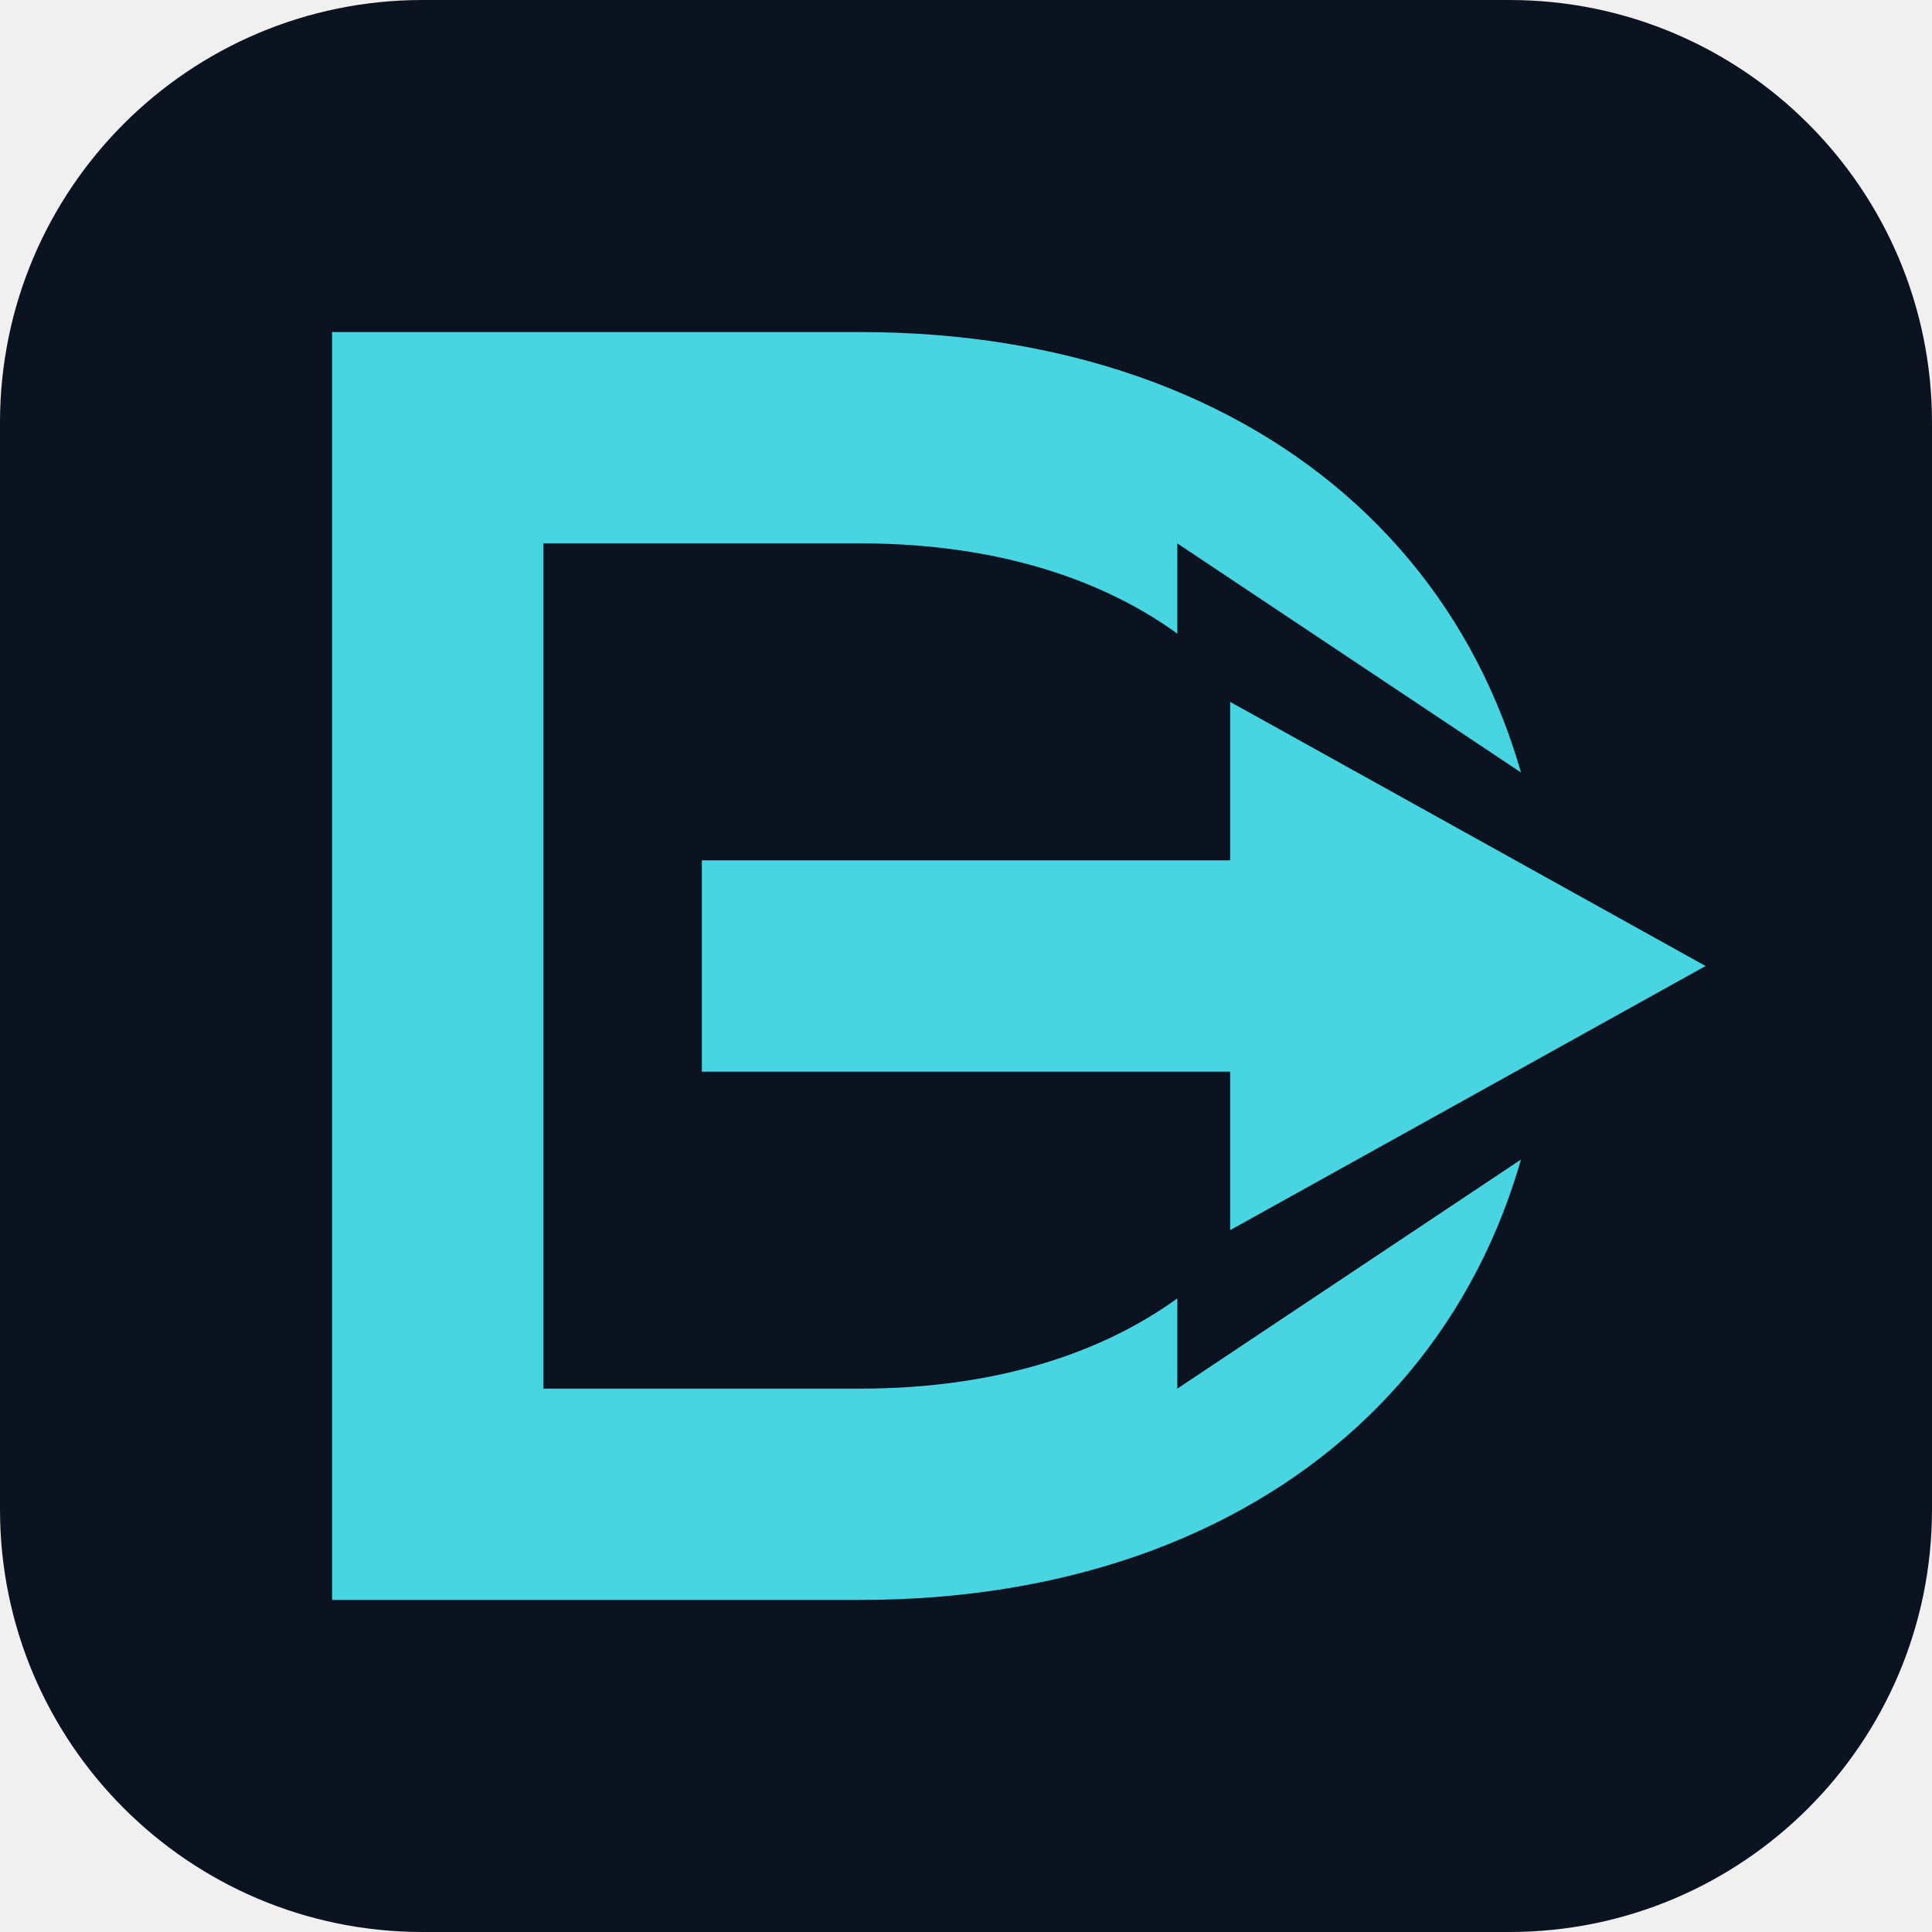
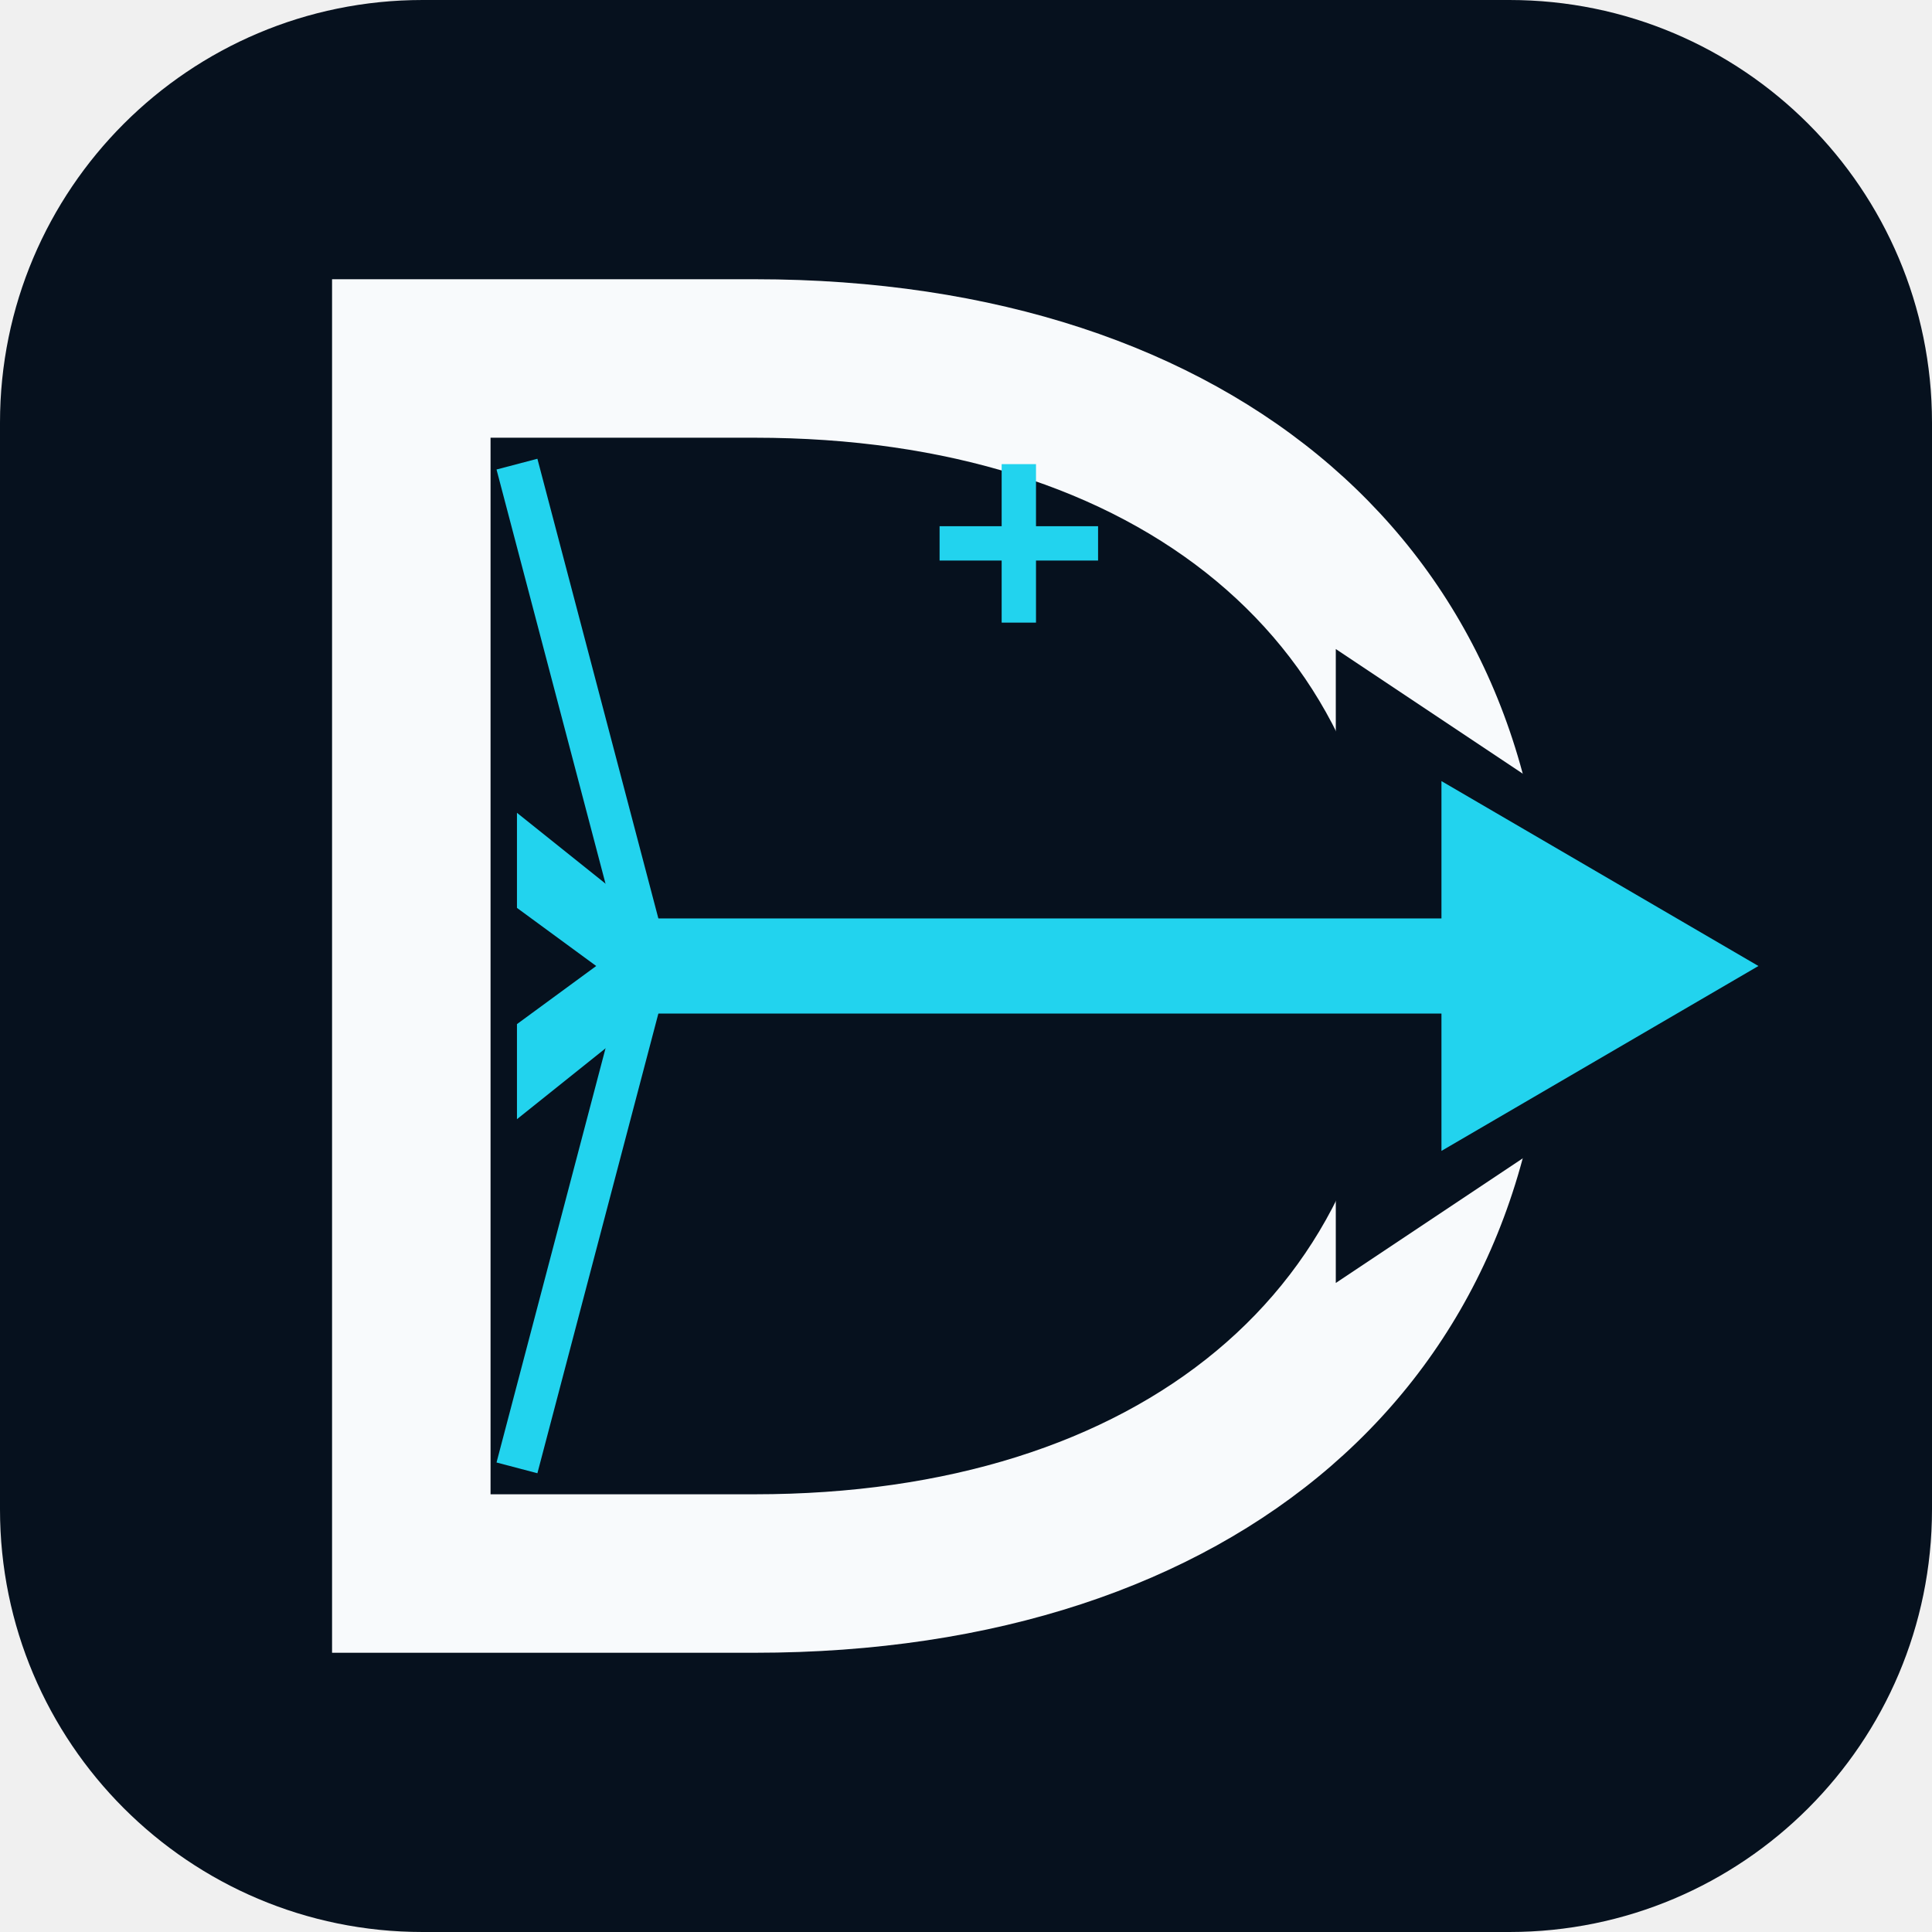
- <svg xmlns="http://www.w3.org/2000/svg" viewBox="0 0 32 32">
-   <rect width="32" height="32" rx="7" fill="#0b1220" />
-   <g fill="#47d5e2" transform="translate(2 2) scale(.875)">
+ <svg xmlns="http://www.w3.org/2000/svg" viewBox="0 0 32 32" role="img" aria-label="Dream Service">
+   <rect width="32" height="32" rx="7" fill="#06111E" />
+   <g transform="translate(2 2) scale(.875)">
    <defs>
-       <mask id="arch-cutout">
+       <mask id="bow-cutout">
        <rect width="32" height="32" fill="white" />
-         <path d="M11 12h9V8l12 8-12 8v-4h-9Z" fill="black" />
+         <path d="M9 13.8h14V10l9 6-9 6v-3.8H9Z" fill="black" />
      </mask>
    </defs>
-     <path d="M4 4h10c7.7 0 13 4.7 13 12s-5.3 12-13 12H4V4Zm4 4v16h6c5.4 0 9-3 9-8s-3.6-8-9-8H8Z" fill-rule="evenodd" mask="url(#arch-cutout)" />
-     <path d="M11 14h10v-3l9 5-9 5v-3H11Z" />
+     <path d="M4 3h8c9.1 0 15 5.1 15 13S21.1 29 12 29H4V3Zm3 3v20h5c7.3 0 12-3.9 12-10S19.3 6 12 6H7Z" fill="#F8FAFC" fill-rule="evenodd" mask="url(#bow-cutout)" />
+     <g fill="#22D3EE" stroke="#22D3EE">
+       <path d="M7.5 6.5 10 16 7.5 25.5" fill="none" stroke-width=".8" />
+       <path d="M10 15.1h15v-2.6L31 16l-6 3.5v-2.6H10l-2.5 2v-1.8L9 16l-1.5-1.1v-1.8Z" stroke="none" />
+       <path d="M17 6.5v3M15.5 8h3" fill="none" stroke-width=".65" />
+     </g>
  </g>
</svg>
